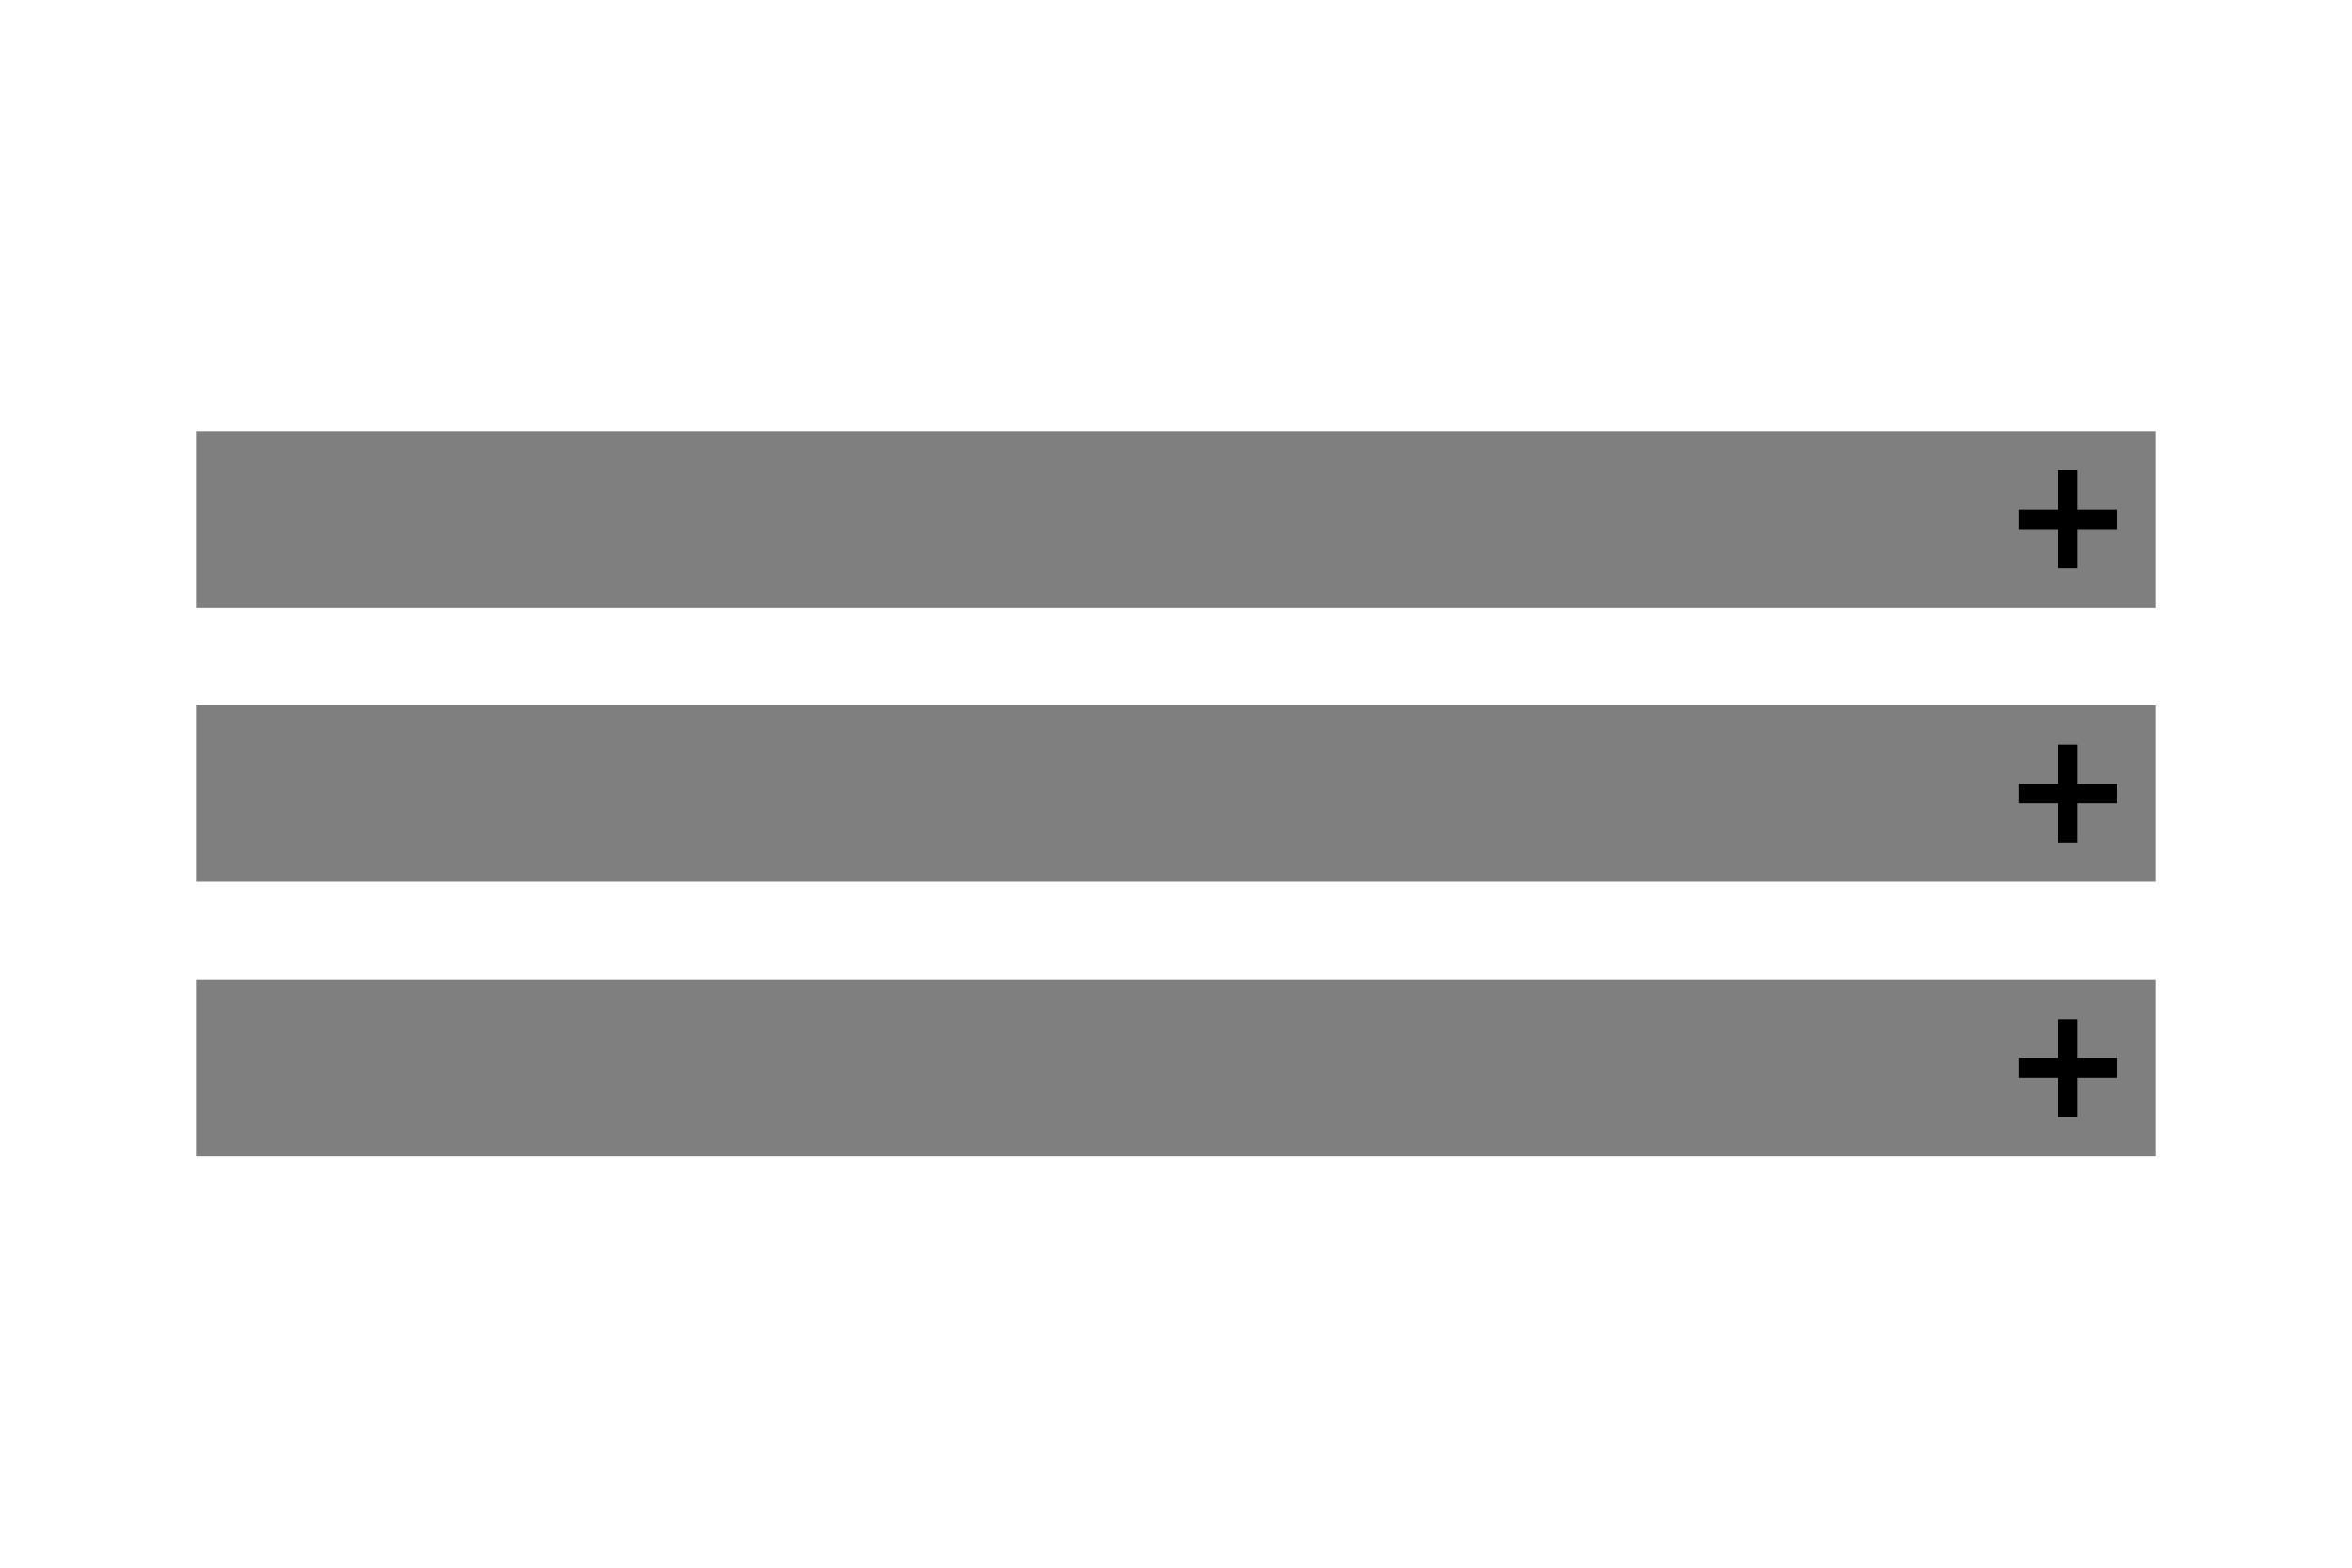
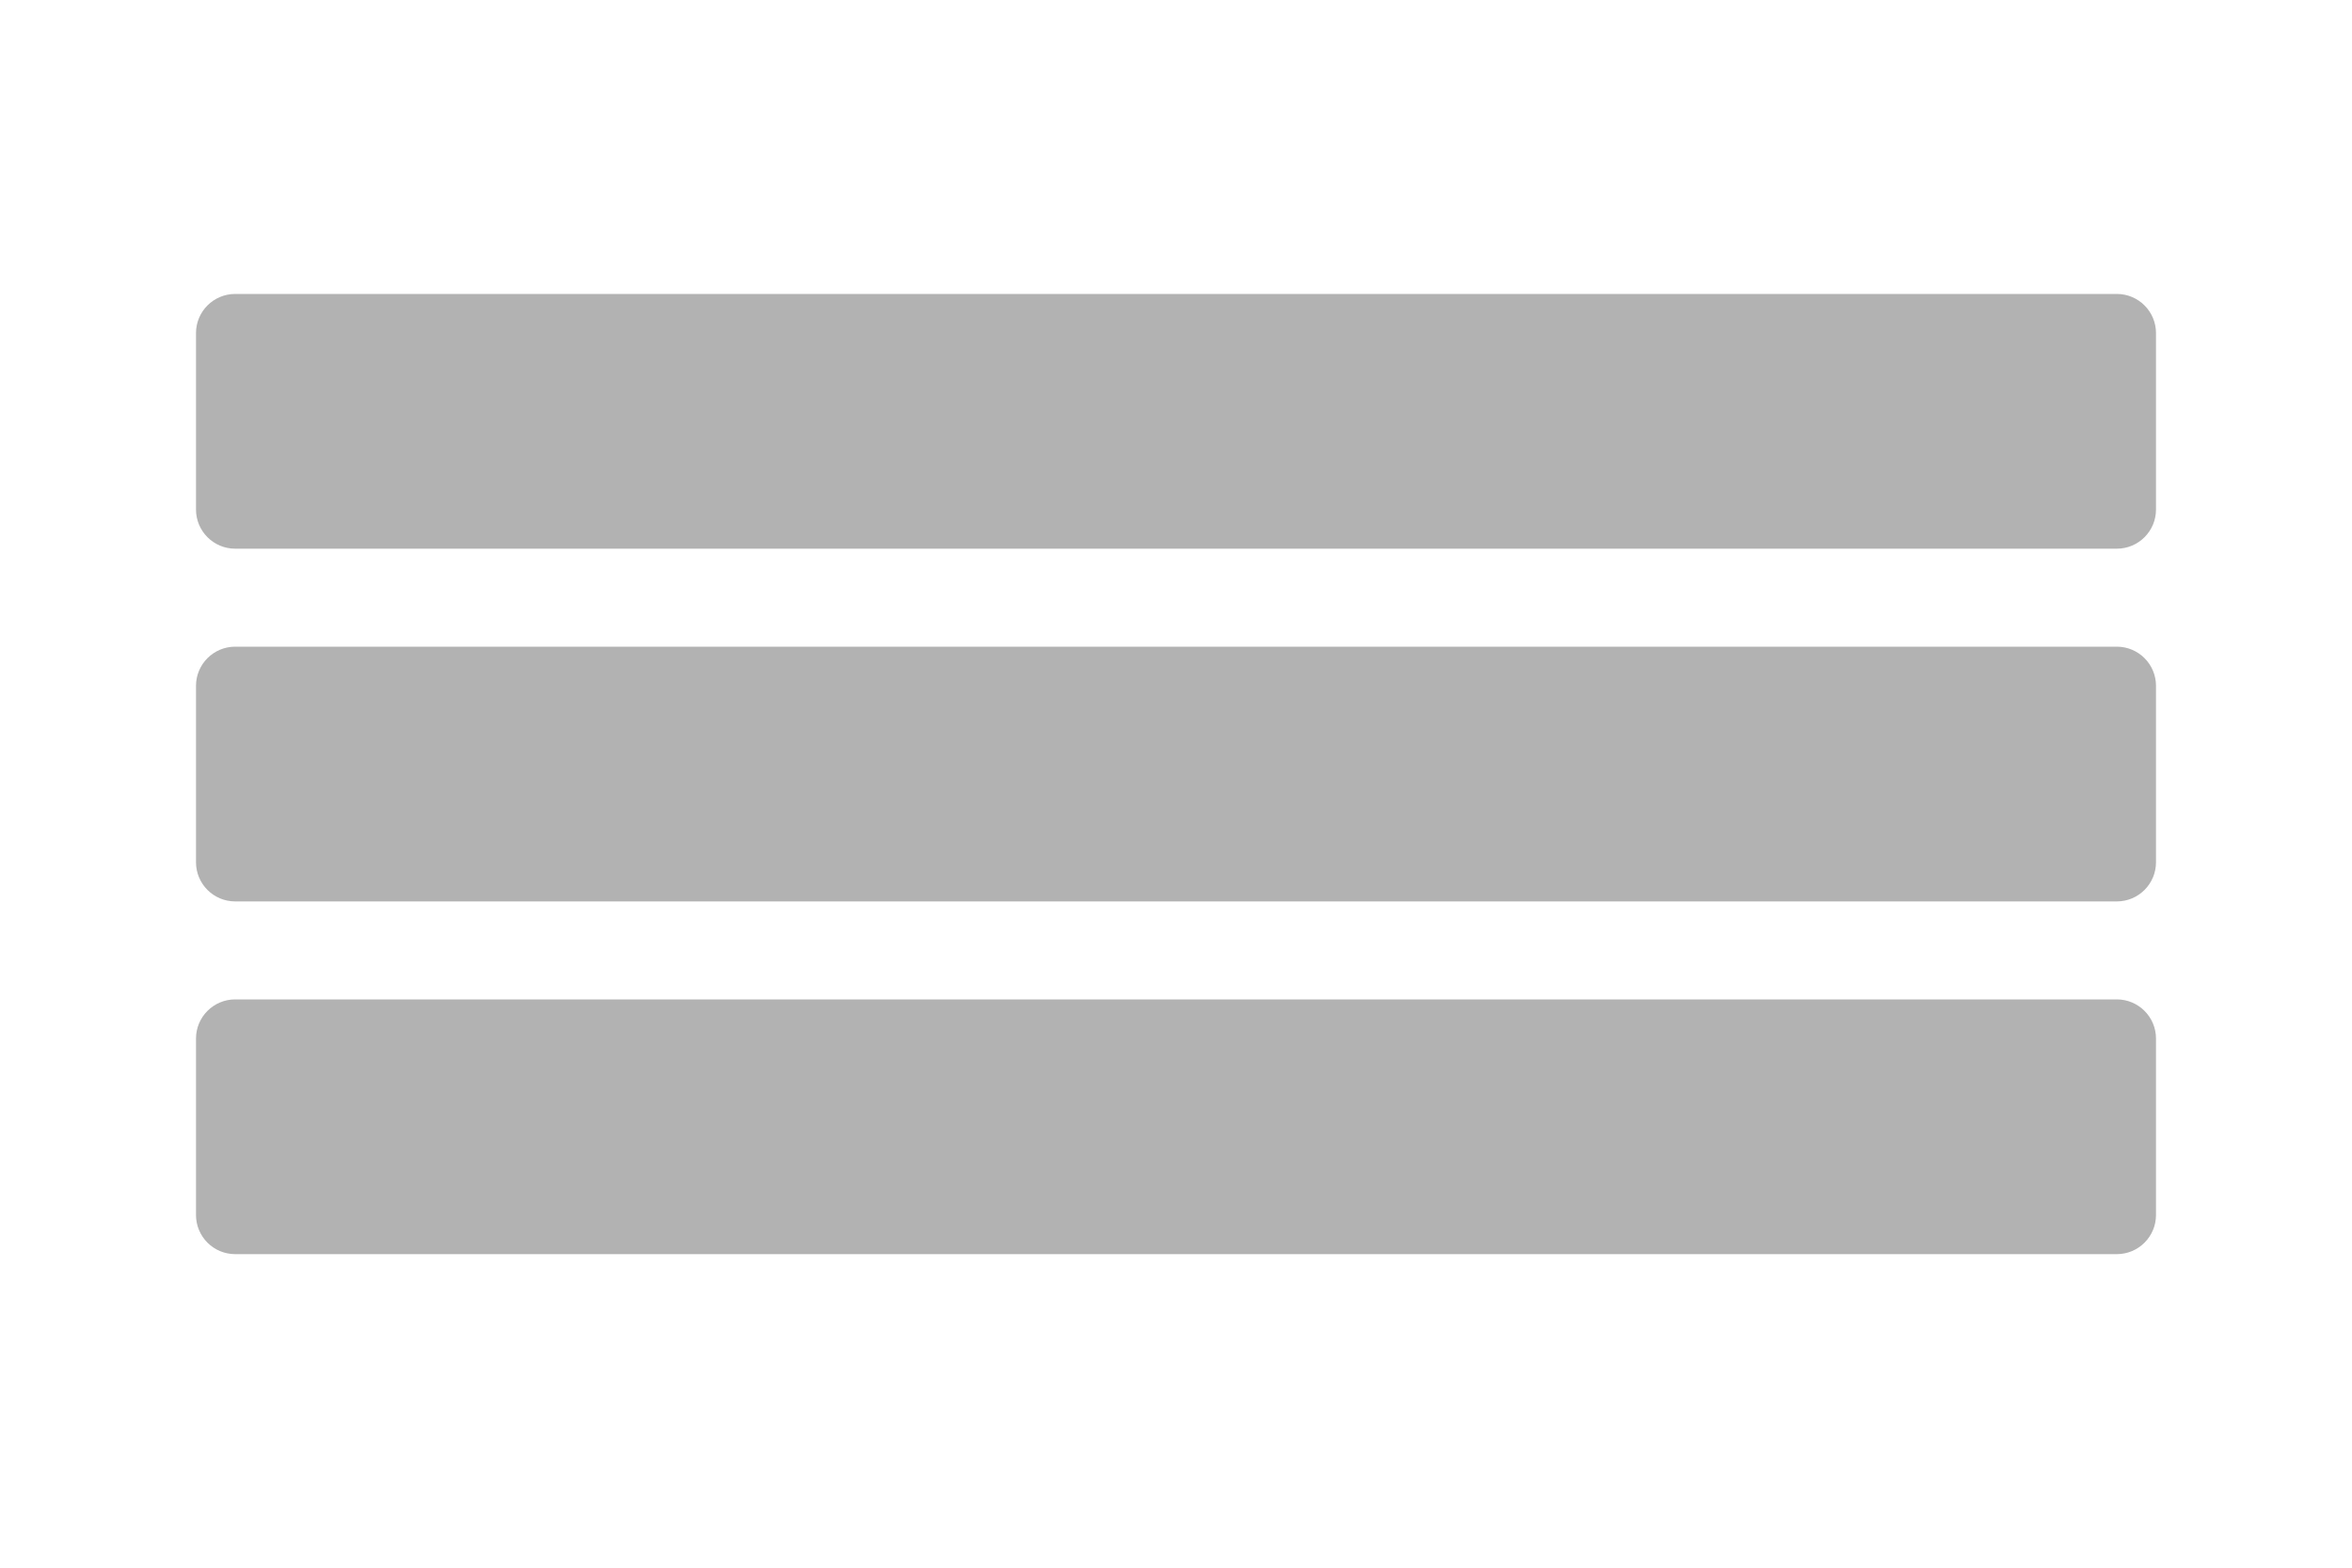
- <svg xmlns="http://www.w3.org/2000/svg" width="120" height="80" viewBox="0 0 120 80">
-   <g fill="#000" fill-rule="nonzero">
-     <path d="M10 22h100v9H10z" opacity=".5" />
-     <path d="M106 24v2h2v1h-2v2h-1v-2h-2v-1h2v-2z" />
-     <path d="M10 36h100v9H10z" opacity=".5" />
-     <path d="M106 38v2h2v1h-2v2h-1v-2h-2v-1h2v-2z" />
-     <path d="M10 50h100v9H10z" opacity=".5" />
-     <path d="M106 52v2h2v1h-2v2h-1v-2h-2v-1h2v-2z" />
+ <svg xmlns="http://www.w3.org/2000/svg" width="120px" height="80px" viewBox="0 0 120 80" version="1.1">
+   <g id="Artboard" stroke="none" stroke-width="1" fill="none" fill-rule="evenodd" opacity="0.303">
+     <g id="downloadblock" transform="translate(10, 15)" fill="#000000" fill-rule="nonzero">
+       <g id="Group">
+         <path d="M2,0 L98,0 C99.105,-2.02906125e-16 100,0.895 100,2 L100,11 C100,12.105 99.105,13 98,13 L2,13 C0.895,13 1.84399221e-15,12.105 0,11 L0,2 C-1.3527075e-16,0.895 0.895,1.3527075e-16 2,0 Z" id="Path" />
+         <path d="M2,18 L98,18 C99.105,18 100,18.895 100,20 L100,29 C100,30.105 99.105,31 98,31 L2,31 C0.895,31 1.84399221e-15,30.105 0,29 L0,20 C-1.3527075e-16,18.895 0.895,18 2,18 Z" id="Path-Copy" />
+         <path d="M2,36 L98,36 C99.105,36 100,36.895 100,38 L100,47 C100,48.105 99.105,49 98,49 L2,49 C0.895,49 1.84399221e-15,48.105 0,47 L0,38 C-1.3527075e-16,36.895 0.895,36 2,36 Z" id="Path-Copy-2" />
+       </g>
+     </g>
  </g>
</svg>
